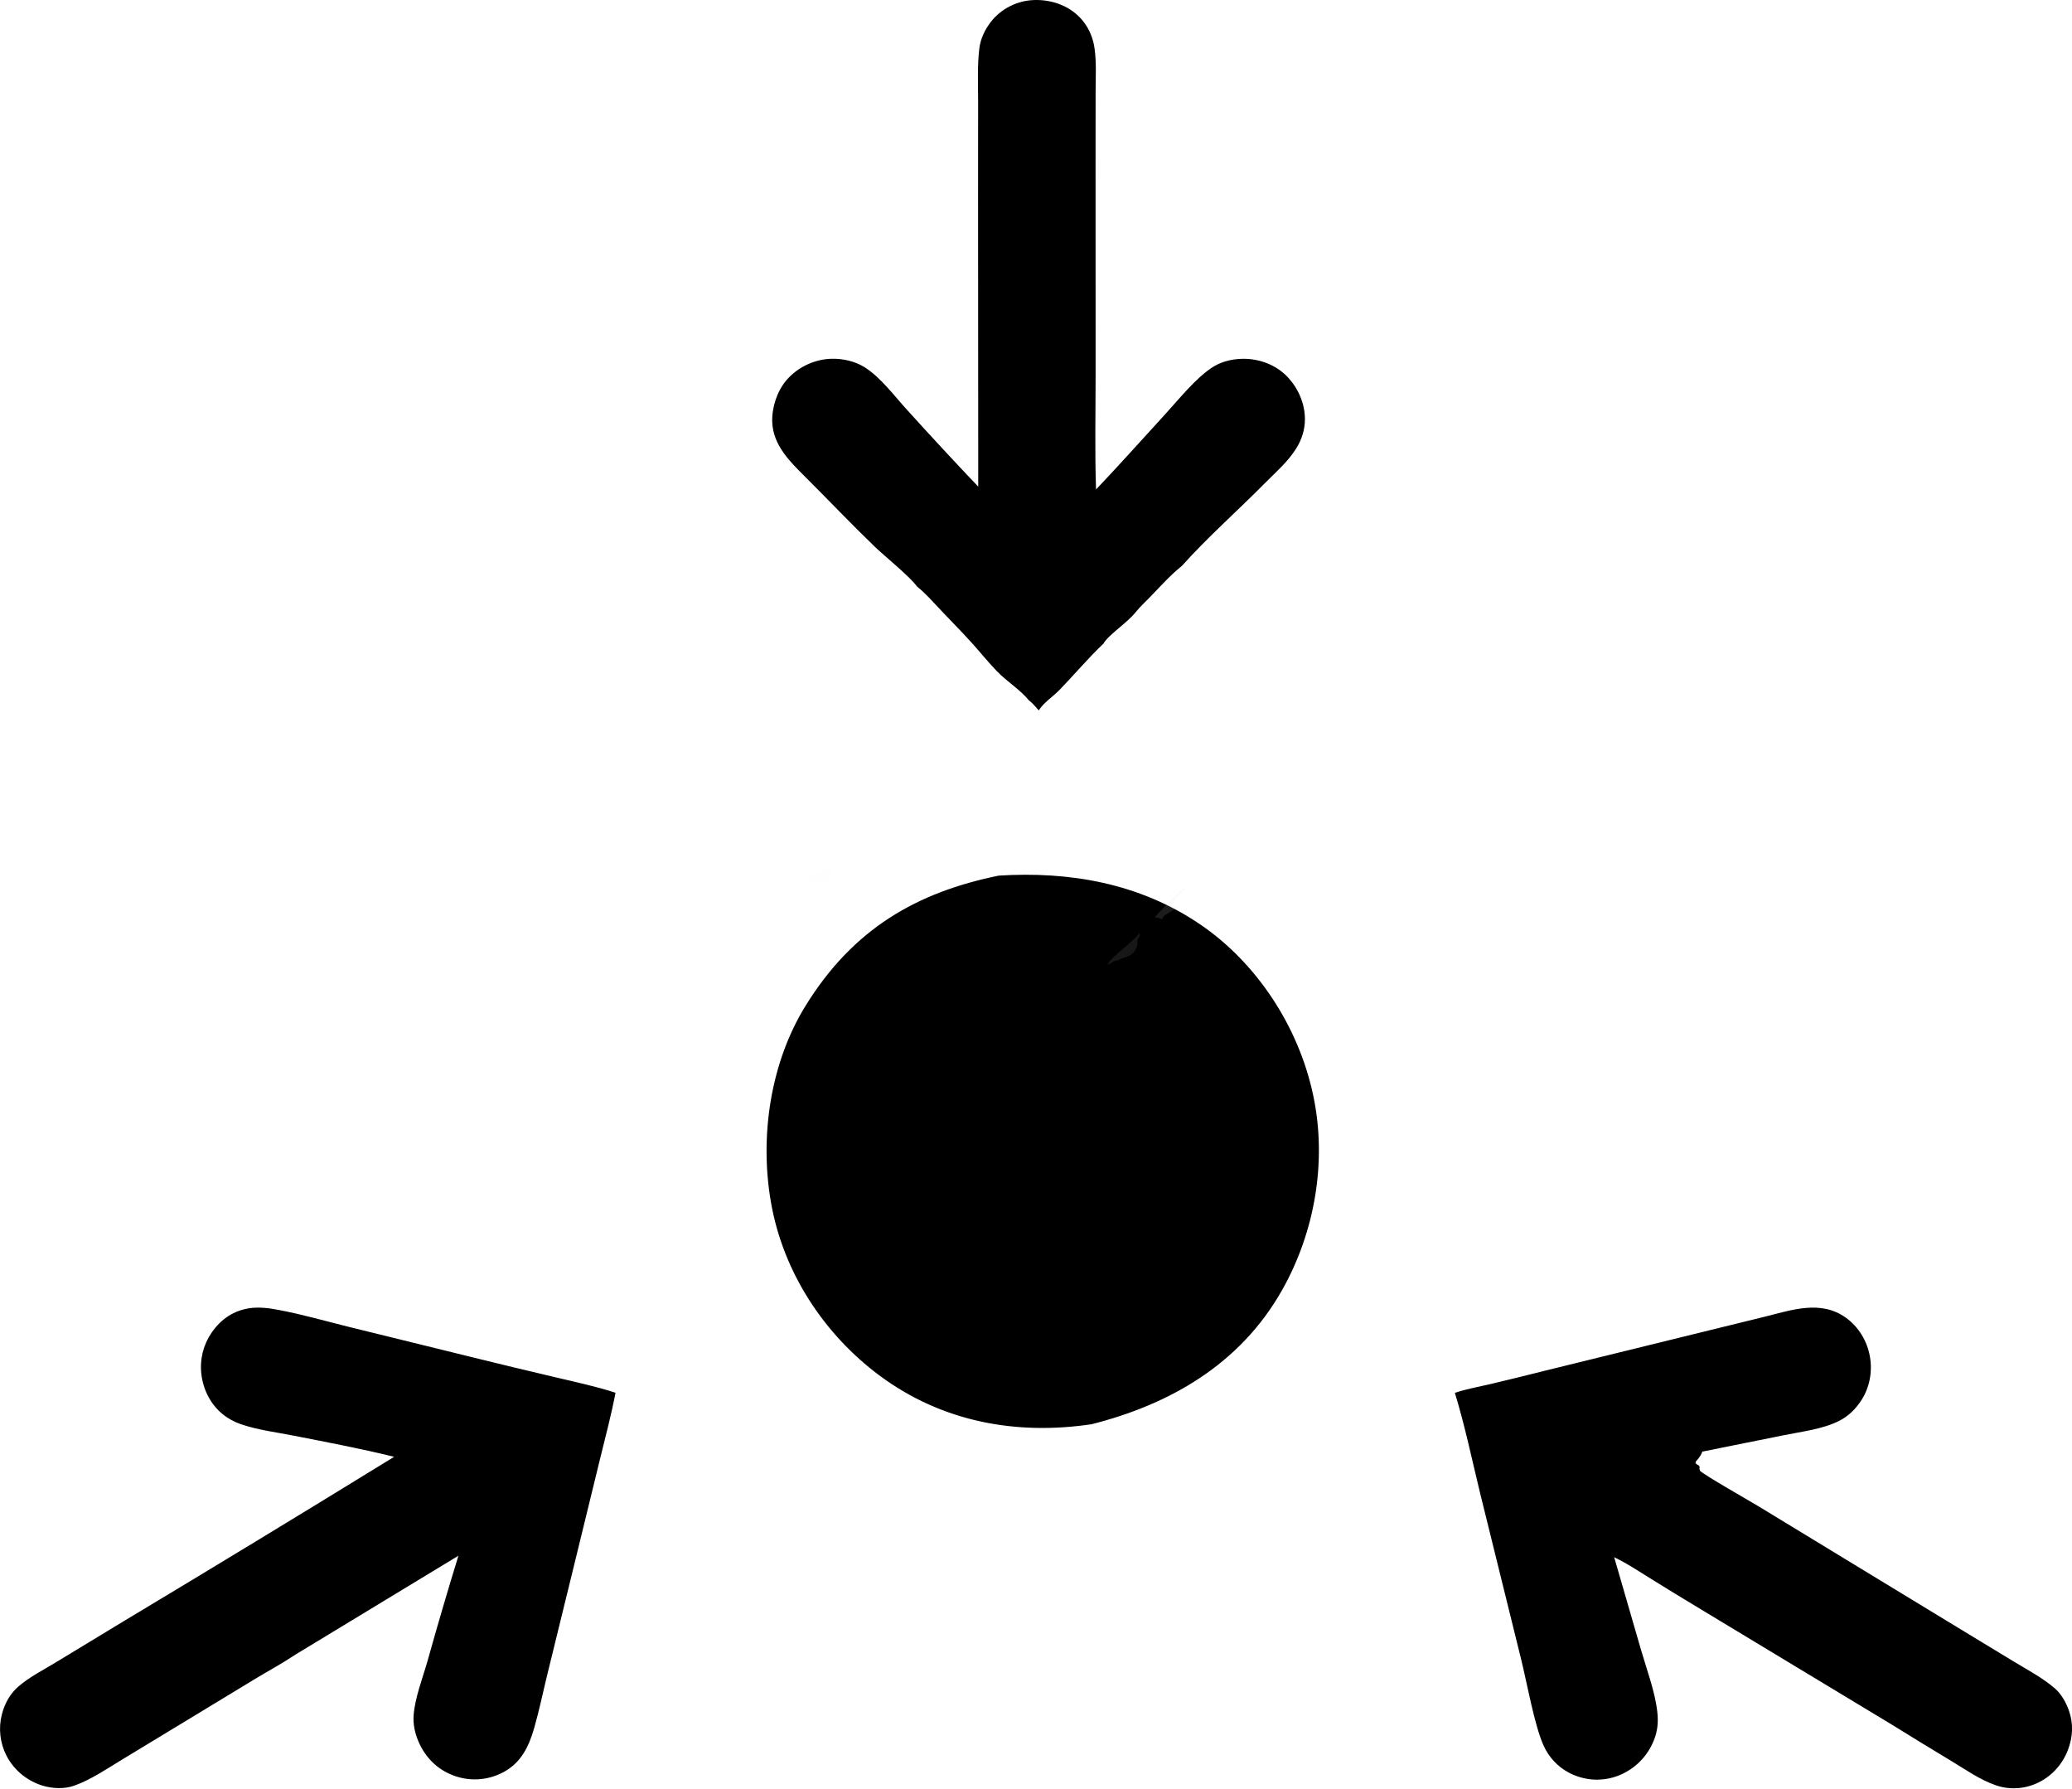
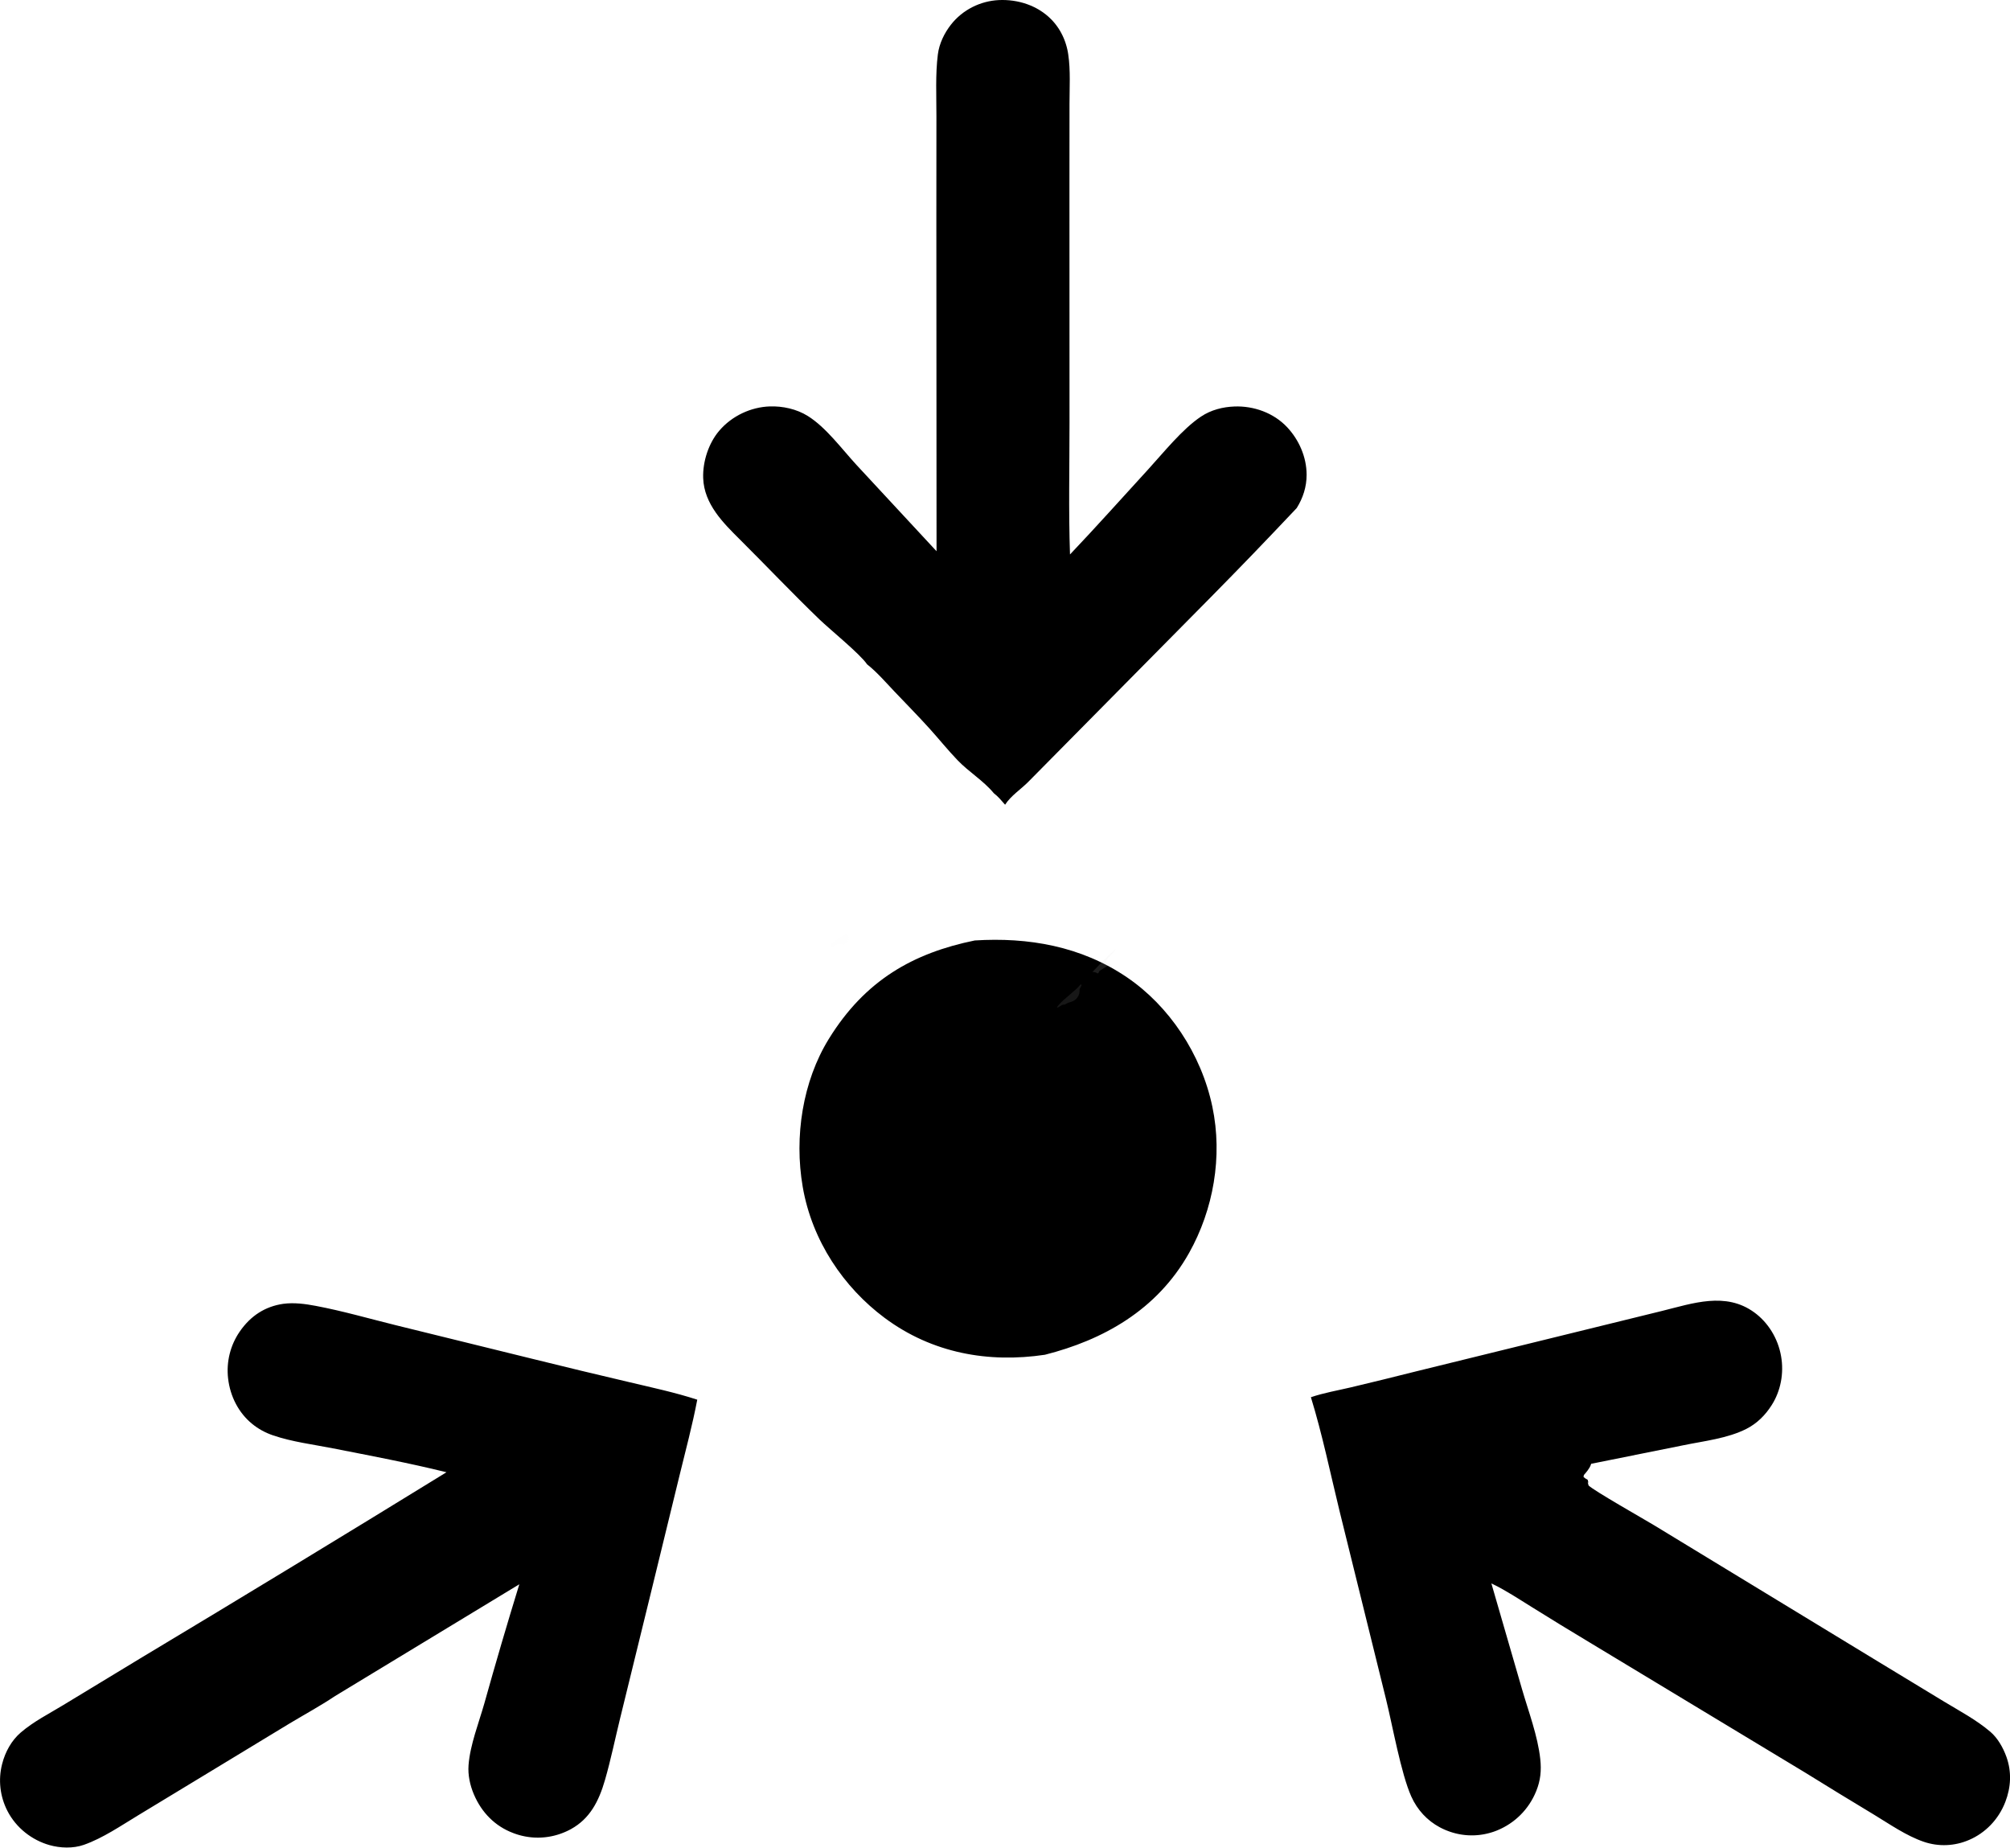
- <svg xmlns="http://www.w3.org/2000/svg" width="2459.609" height="2122.28" viewBox="0 0 2460.13 2123.112">
-   <path fill="#dedcda" fill-opacity=".012" d="M983.28 1030.711c2.317-.39 1.086-.43 3.679.38l.991 2.71c-.295 3.98-1.602 7.48-4.579 9.89-2.806 2.28-5.051 2.5-8.271 1.58-.3-.08-2.223-.69-2.592-.71-3.119-.19-4.303 1.71-6.5 3.78l-5.413.46-1.518-1.72c2.649-6.98 18.026-13.12 24.203-16.37z" />
-   <path d="M1328.614 1183.821l3.63.31 1.39 1.97c.96 6.51 4.16 19.35 1.3 24.73l-3.69.19c-4.1-1.65-8.09-3.45-10.75-7.53-1.82-2.79-2.08-5.23-1.43-8.6 1.08-5.63 5.56-8.26 9.55-11.07z" />
+ <svg xmlns="http://www.w3.org/2000/svg" width="3159.423" height="2903.406" viewBox="0 0 3160.092 2904.544">
+   <path fill="#dedcda" fill-opacity=".012" d="M1330.03 1469.653c2.317-.39 1.086-.43 3.679.38l.991 2.71c-.295 3.98-1.602 7.48-4.579 9.89-2.806 2.28-5.051 2.5-8.271 1.58-.3-.08-2.223-.69-2.592-.71-3.119-.19-4.303 1.71-6.5 3.78l-5.413.46-1.518-1.72c2.649-6.98 18.026-13.12 24.203-16.37z" />
+   <path d="M1675.364 1622.763l3.63.31 1.39 1.97c.96 6.51 4.16 19.35 1.3 24.73l-3.69.19c-4.1-1.65-8.09-3.45-10.75-7.53-1.82-2.79-2.08-5.23-1.43-8.6 1.08-5.63 5.56-8.26 9.55-11.07z" />
  <defs>
    <linearGradient id="A" href="#A">
      <stop offset="0" stop-color="#f1f4f8" stop-opacity=".047" />
      <stop offset="1" stop-color="#e7e4e9" stop-opacity=".082" />
    </linearGradient>
  </defs>
-   <path fill="url(#A)" d="M1874.644 1194.451c2.81-.2 5.84-.55 8.64-.07 5.97 1 13.33 5.93 16.97 11.31l-.88 2.33-3.05.68c-7.32.04-22.56 1.65-28.39-3.56-1.33-1.19-.88-2-.9-3.71 2.23-3.41 4.34-4.92 7.61-6.98z" />
+   <path fill="url(#A)" d="M2221.394 1633.393c2.81-.2 5.84-.55 8.64-.07 5.97 1 13.33 5.93 16.97 11.31l-.88 2.33-3.05.68c-7.32.04-22.56 1.65-28.39-3.56-1.33-1.19-.88-2-.9-3.71 2.23-3.41 4.34-4.92 7.61-6.98z" />
  <defs>
-     <linearGradient id="B" x1="46886.496" y1="46181.78" x2="46487.942" y2="45759.983" href="#A" gradientUnits="userSpaceOnUse">
+     <linearGradient id="B" x1="47233.246" y1="46620.723" x2="46834.691" y2="46198.926" href="#A" gradientUnits="userSpaceOnUse">
      <stop offset="0" stop-color="#fff" stop-opacity="0" />
      <stop offset="1" stop-color="#e6e4e4" stop-opacity=".078" />
    </linearGradient>
  </defs>
-   <path fill="url(#B)" d="M1350.514 1116.301c4.85 2.16 11.22 4.45 12.94 10.71 1.22 4.46-.29 9.01-2.47 12.72-2.52 4.3-9.19 12.25-13.88 13.33-4.56 1.05-12.41-3.12-15.67-6.52-1.74-1.81-3.15-4.06-4.54-6.21.31-.1.63-.15.93-.3 1.94-.99 3.26-1.98 5.39-2.61 4.73-1.41 10.17-3.1 13.43-7.57 3.39-4.67 4.19-7.87 3.87-13.55z" />
+   <path fill="url(#B)" d="M1697.264 1555.243c4.85 2.16 11.22 4.45 12.94 10.71 1.22 4.46-.29 9.01-2.47 12.72-2.52 4.3-9.19 12.25-13.88 13.33-4.56 1.05-12.41-3.12-15.67-6.52-1.74-1.81-3.15-4.06-4.54-6.21.31-.1.63-.15.93-.3 1.94-.99 3.26-1.98 5.39-2.61 4.73-1.41 10.17-3.1 13.43-7.57 3.39-4.67 4.19-7.87 3.87-13.55z" />
  <defs>
-     <linearGradient id="C" x1="51144.551" y1="42704.027" x2="50733.535" y2="42102.312" href="#A" gradientTransform="matrix(0.8667323,0,0,1.153759,123.6839,-77.11818)" gradientUnits="userSpaceOnUse">
+     <linearGradient id="C" x1="51144.551" y1="42704.027" x2="50733.535" y2="42102.312" href="#A" gradientTransform="matrix(0.8667323,0,0,1.153759,470.4341,361.8239)" gradientUnits="userSpaceOnUse">
      <stop offset="0" stop-color="#f8f9f8" stop-opacity=".02" />
      <stop offset="1" stop-color="#e4e3e4" stop-opacity=".059" />
    </linearGradient>
  </defs>
-   <path fill="url(#C)" d="M1476.984 1027.421c2.03-.04 2.6.67 4.33 1.75l.46 2.53c-4.07 14.64-16.66 30.5-28.37 38.26-.86-.23-1.63-1.39-2.28-2.07-.87-5.3-2.26-17.26-.35-22.29 3.28-8.6 18.8-14.5 26.21-18.18z" />
+   <path fill="url(#C)" d="M1823.734 1466.363c2.03-.04 2.6.67 4.33 1.75l.46 2.53c-4.07 14.64-16.66 30.5-28.37 38.26-.86-.23-1.63-1.39-2.28-2.07-.87-5.3-2.26-17.26-.35-22.29 3.28-8.6 18.8-14.5 26.21-18.18z" />
  <defs>
-     <linearGradient id="D" x1="52914.852" y1="41430.26" x2="52699.383" y2="42283.104" href="#A" gradientUnits="userSpaceOnUse">
+     <linearGradient id="D" x1="53261.602" y1="41869.204" x2="53046.133" y2="42722.047" href="#A" gradientUnits="userSpaceOnUse">
      <stop offset="0" stop-color="#fefffe" stop-opacity=".008" />
      <stop offset="1" stop-color="#dedde2" stop-opacity=".106" />
    </linearGradient>
  </defs>
-   <path fill="url(#D)" d="M1797.164 1177.801c.06-.01.12-.03.18-.01 7.05 1.49 10.58 6.08 15.38 11.58 1.02 4.79 3.06 10.75 1.7 15.54-2.18 2.86-5.09 3.39-8.18 4.4-5.03.27-10.41.84-15.41.02-2.22-.37-3.95-1.26-5.14-3.42-1.8-3.25-1.41-6.45-.47-9.94 2.23-8.36 5.04-14 11.94-18.17z" />
-   <path fill="#dedcda" fill-opacity=".196" d="M1093.37 1077.051c10.291 8.13 19.528 18.83 28.685 28.49l36.749 38.82c9.91 10.98 19.28 22.64 29.49 33.27 11.89 12.39 27.09 21.36 38.06 34.65-18.89-7.51-40.89-37.37-57.02-50.75-5.63-4.66-13.37-4.76-19.42-9.34-9.23-6.99-27.163-30.27-29.294-42.13-1.524-8.48-21.574-23.64-27.25-33.01z" />
+   <path fill="url(#D)" d="M2143.914 1616.743c.06-.01.12-.03.18-.01 7.05 1.49 10.58 6.08 15.38 11.58 1.02 4.79 3.06 10.75 1.7 15.54-2.18 2.86-5.09 3.39-8.18 4.4-5.03.27-10.41.84-15.41.02-2.22-.37-3.95-1.26-5.14-3.42-1.8-3.25-1.41-6.45-.47-9.94 2.23-8.36 5.04-14 11.94-18.17z" />
+   <path fill="#dedcda" fill-opacity=".196" d="M1440.12 1515.993c10.291 8.13 19.528 18.83 28.685 28.49l36.749 38.82c9.91 10.98 19.28 22.64 29.49 33.27 11.89 12.39 27.09 21.36 38.06 34.65-18.89-7.51-40.89-37.37-57.02-50.75-5.63-4.66-13.37-4.76-19.42-9.34-9.23-6.99-27.163-30.27-29.294-42.13-1.524-8.48-21.574-23.64-27.25-33.01z" />
  <defs>
-     <linearGradient id="E" x1="61085.754" y1="56945.395" x2="60713.941" y2="56101.016" href="#A" gradientTransform="matrix(1.428049,0,0,0.700256,123.6839,-77.11818)" gradientUnits="userSpaceOnUse">
+     <linearGradient id="E" x1="61085.754" y1="56945.395" x2="60713.941" y2="56101.016" href="#A" gradientTransform="matrix(1.428049,0,0,0.700256,470.4341,361.8239)" gradientUnits="userSpaceOnUse">
      <stop offset="0" stop-color="#f1f1f1" stop-opacity=".043" />
      <stop offset="1" stop-color="#cdcdcc" stop-opacity=".129" />
    </linearGradient>
  </defs>
-   <path fill="url(#E)" d="M1400.044 1077.191c6.18.48 14-.03 18.97 4.59 1.3 3.9 1.35 6.2-.14 10.08-1.44 3.71-2.82 5.88-6.31 7.38-15.94 6.85-36.98 1.49-49.5 5.06-3.43.98-6.41 3.94-9.51 5.86l-.8-2.07c3.52-4.33 7.15-8.18 11.09-12.01l6.99-7.02 2.14.19c2.51.25 4.08.99 6.29 2.26 1.96-2.16 1.26-.95 2.22-3.55.32-.28.6-.62.95-.84 5.71-3.53 11.3-7.72 17.61-9.93zm-29.21 11.87l-6.99 7.02c1.67 1.31 2.76 1.86 4.77 1.6 5.17-.68 11.56-1.25 14.97-6.13l-2.1-3.59c-.96 2.6-.26 1.39-2.22 3.55-2.21-1.27-3.78-2.01-6.29-2.26-.71-.08-1.42-.13-2.14-.19z" />
-   <path fill="#dedcda" fill-opacity=".125" d="M1370.834 1089.061l2.14.19c2.51.25 4.08.99 6.29 2.26 1.96-2.16 1.26-.95 2.22-3.55l2.1 3.59c-3.41 4.88-9.8 5.45-14.97 6.13-2.01.26-3.1-.29-4.77-1.6z" />
+   <path fill="url(#E)" d="M1746.794 1516.133c6.18.48 14-.03 18.97 4.59 1.3 3.9 1.35 6.2-.14 10.08-1.44 3.71-2.82 5.88-6.31 7.38-15.94 6.85-36.98 1.49-49.5 5.06-3.43.98-6.41 3.94-9.51 5.86l-.8-2.07c3.52-4.33 7.15-8.18 11.09-12.01l6.99-7.02 2.14.19c2.51.25 4.08.99 6.29 2.26 1.96-2.16 1.26-.95 2.22-3.55.32-.28.6-.62.95-.84 5.71-3.53 11.3-7.72 17.61-9.93zm-29.21 11.87l-6.99 7.02c1.67 1.31 2.76 1.86 4.77 1.6 5.17-.68 11.56-1.25 14.97-6.13l-2.1-3.59c-.96 2.6-.26 1.39-2.22 3.55-2.21-1.27-3.78-2.01-6.29-2.26-.71-.08-1.42-.13-2.14-.19z" />
+   <path fill="#dedcda" fill-opacity=".125" d="M1717.584 1528.003l2.14.19c2.51.25 4.08.99 6.29 2.26 1.96-2.16 1.26-.95 2.22-3.55l2.1 3.59c-3.41 4.88-9.8 5.45-14.97 6.13-2.01.26-3.1-.29-4.77-1.6z" />
  <defs>
-     <linearGradient id="F" x1="22661.883" y1="60337.285" x2="22760.486" y2="61048.109" href="#A" gradientTransform="matrix(1.966855,0,0,0.5084258,123.6839,-77.11818)" gradientUnits="userSpaceOnUse">
+     <linearGradient id="F" x1="22661.883" y1="60337.285" x2="22760.486" y2="61048.109" href="#A" gradientTransform="matrix(1.966855,0,0,0.5084258,470.4341,361.8239)" gradientUnits="userSpaceOnUse">
      <stop offset="0" stop-color="#f7f7f8" stop-opacity=".082" />
      <stop offset="1" stop-color="#e3e3e6" stop-opacity=".149" />
    </linearGradient>
  </defs>
-   <path fill="url(#F)" d="M631.964 1193.711c7.309-.71 18.451-1.18 25.459.86 2.798.82 3.778 1.46 5.112 4.28-.56 1.55-1.12 2.84-2.26 3.98-13.287 13.31-34.472 14.03-51.027 13-11.973.12-24.434-2.94-35.882-6.59 18.032-8 39.268-13.22 58.598-15.53z" />
+   <path fill="url(#F)" d="M978.714 1632.653c7.309-.71 18.451-1.18 25.459.86 2.798.82 3.778 1.46 5.112 4.28-.56 1.55-1.12 2.84-2.26 3.98-13.287 13.31-34.472 14.03-51.027 13-11.973.12-24.434-2.94-35.882-6.59 18.032-8 39.268-13.22 58.598-15.53z" />
  <defs>
-     <linearGradient id="G" x1="85922.914" y1="69649.844" x2="86092.742" y2="70870.945" href="#A" gradientTransform="matrix(1.709005,0,0,0.5851359,123.6839,-77.11818)" gradientUnits="userSpaceOnUse">
+     <linearGradient id="G" x1="85922.914" y1="69649.844" x2="86092.742" y2="70870.945" href="#A" gradientTransform="matrix(1.709005,0,0,0.5851359,470.4341,361.8239)" gradientUnits="userSpaceOnUse">
      <stop offset="0" stop-color="#fcfefe" stop-opacity=".012" />
      <stop offset="1" stop-color="#e0e0e3" stop-opacity=".059" />
    </linearGradient>
  </defs>
-   <path fill="url(#G)" d="M1757.804 1184.411c2.09.02 4 .21 6.07.58l.64 2.53c-4.55 7.26-10.37 14.29-17.31 18.65-18.92 11.87-40.54 11.48-60.72 4.6-5.45-2.96-8.83-6.43-13.04-11.15 20.66-8.98 66.67-3.21 84.36-15.21z" />
-   <path d="M1185.752 1039.569c83.64-5.25 167.31 8.79 239.88 58.32 65.22 44.52 116.13 119.37 133.71 202.95 16.56 78.6 1.59 161.97-36.57 229.98-50.79 90.51-136.23 137.16-226.71 160.08-88.32 13.17-177.06-2.1-252.27-58.14-63.84-47.58-113.91-120.63-128.58-205.89-13.62-79.02-.06-165.81 40.95-232.35 57-92.49 132.87-135.18 229.59-154.95zm-889.136 513.504c11.406-1.53 22.998.01 34.271 2.15 27.927 5.28 55.845 13.33 83.528 20.18l144.29 35.5q50.447 12.48 101.017 24.32c23.705 5.63 47.731 10.72 71.005 18.3-5.053 26.56-12.099 52.82-18.494 79.02l-30.306 124.14-31.991 130.49c-5.281 21.53-9.806 43.66-15.93 64.89-6.532 22.64-15.939 40.56-35.516 51.44q-.882.48-1.775.94-.892.46-1.794.89-.903.43-1.814.84-.912.41-1.832.79-.92.38-1.849.74-.928.36-1.864.69-.936.33-1.879.64-.943.3-1.893.58-.949.28-1.905.53-.955.25-1.916.48-.96.23-1.926.43-.965.2-1.934.37-.97.17-1.943.32-.973.15-1.949.26-.975.12-1.954.22-.978.09-1.958.15-.98.07-1.961.11-.981.04-1.963.05-.981.01-1.963-.01-.981-.01-1.962-.06-.981-.04-1.961-.11-.98-.07-1.958-.17-.977-.1-1.953-.22-.975-.12-1.947-.28-.973-.15-1.942-.32-.968-.18-1.933-.39-.964-.2-1.924-.43-.96-.23-1.914-.49-.954-.26-1.903-.54-.948-.29-1.89-.6-.942-.31-1.876-.64-.935-.34-1.862-.7c-18.266-6.97-32.602-20.93-40.882-40.48-4.005-9.45-6.356-20.15-5.547-30.64 1.627-21.12 10.728-44.12 16.502-64.4q17.553-62.82 36.717-125.05l-193.098 117.11c-15.525 10.38-32.071 19.35-48.025 28.94l-84.956 51.54-73.419 44.5c-18.366 11.09-37.03 23.96-56.997 30.99-11.303 3.97-24.81 3.49-36.235.22-17.957-5.15-34.693-17.74-43.982-35.93-7.65-14.99-9.725-32.29-5.495-48.92 3.304-12.99 9.966-24.84 19.553-33.08 13.475-11.57 29.457-19.59 44.346-28.64l80.908-49.06q160.984-96.59 321.042-195.09c-39.304-9.72-79.352-17.24-118.994-25.05-20.626-4.06-42.74-6.76-62.771-13.59-8.007-2.73-15.423-6.68-22.171-12.25q-1.274-1.04-2.499-2.16-1.224-1.11-2.397-2.29-1.173-1.18-2.291-2.43-1.118-1.25-2.178-2.56-1.06-1.31-2.059-2.67-1-1.37-1.936-2.79-.936-1.42-1.807-2.9-.87-1.47-1.673-2.99-.803-1.52-1.536-3.09-.732-1.56-1.394-3.16-.661-1.61-1.248-3.25-.588-1.64-1.101-3.31-.512-1.67-.949-3.36-.436-1.7-.795-3.42-.359-1.72-.64-3.46-.28-1.74-.482-3.49c-2.052-17.62 2.429-34.96 12.056-49.02 11.573-16.89 26.899-26.53 45.656-29.27zm1430.863 100.579c13.51-4.61 28.07-7.08 41.92-10.35q33.89-8.05 67.69-16.59l258.65-63.54c32-7.9 66.49-20.27 96.47 1.54 14.37 10.44 24.92 27.08 28.17 46q.29 1.65.5 3.31.22 1.66.36 3.33.14 1.67.2 3.34.06 1.68.05 3.36-.01 1.67-.1 3.35-.09 1.67-.25 3.34-.16 1.67-.4 3.32-.24 1.66-.56 3.3-.31 1.64-.7 3.26-.38 1.62-.84 3.22-.46 1.6-1 3.16-.53 1.57-1.13 3.11-.6 1.54-1.27 3.04-.67 1.5-1.41 2.96-.74 1.46-1.54 2.87-.8 1.42-1.67 2.79c-6.87 10.91-15.68 19.47-26.54 25.01-19.8 10.11-44.87 12.81-66.18 17.22l-96.64 19.43c-.15.46-.27.94-.45 1.39-1.53 3.87-4.55 7.41-7.19 10.38l-.35 2.02c1.53 1.3 2.56 2.11 4.36 2.94l.81 3.32-.8-.94.93 3.59c5.36 5.43 58.93 35.77 68.84 41.8l235.59 143.32 68.43 41.52c16.22 9.8 33.57 18.97 48.28 31.49 7.61 6.47 13.41 16.54 16.93 26.42 5.58 15.65 4.73 31.71-1.16 47.06-7.11 18.54-21.14 32.65-37.86 39.83q-1.41.61-2.85 1.16-1.44.55-2.89 1.03-1.46.48-2.93.9-1.47.41-2.96.75-1.49.35-2.98.62-1.5.28-3.01.48-1.51.21-3.02.34-1.51.14-3.03.2-1.52.06-3.03.06-1.52-.01-3.04-.08-1.51-.08-3.03-.23-1.51-.15-3.01-.36-1.51-.22-3-.51-1.5-.28-2.98-.64-1.49-.36-2.96-.78-1.47-.43-2.92-.92c-18.53-6.34-35.88-18.56-52.88-28.84q-35.82-21.55-71.39-43.63l-225.99-136.43q-30.51-18.27-60.73-37.15c-13.38-8.28-26.82-17.24-40.85-24.03l-1.46-.7 32.1 110.75c6.74 23.31 16.55 49.06 19.15 73.33 1.29 12.05.3 22.22-4.19 33.42-7.86 19.6-22.95 33.93-40.83 41.27q-.91.37-1.83.72-.92.34-1.85.67-.93.32-1.87.61-.93.29-1.87.56-.94.27-1.89.51-.95.25-1.9.46-.95.22-1.91.41-.95.19-1.91.35-.96.16-1.93.3-.96.14-1.93.25-.96.1-1.93.19-.97.08-1.94.13-.97.06-1.94.09-.97.03-1.95.03-.97 0-1.94-.03-.97-.02-1.94-.07-.97-.06-1.94-.13-.97-.08-1.93-.19-.97-.11-1.93-.24-.97-.13-1.93-.29-.96-.16-1.92-.35-.95-.19-1.91-.4-.95-.21-1.9-.45-.94-.24-1.89-.51-.94-.26-1.87-.55-.94-.3-1.87-.61-.93-.32-1.85-.67-.92-.34-1.83-.71-.92-.37-1.82-.76-.91-.39-1.8-.81-.9-.42-1.79-.87-.88-.44-1.76-.91c-12.82-6.86-23.32-17.92-29.73-32.2-10.79-24.07-19.71-74.65-26.57-102.29l-48.69-197.13c-9.66-39.58-18.04-80.28-29.97-119.04zM1161.471 577.733l-.2-346.458.07-109.62c.03-21.146-1.15-43.647 1.49-64.575 1.46-11.502 6.85-22.402 13.64-31.116 12.47-16.016 31.34-24.948 50.13-25.868 19.7-.965 40.63 5.312 55.37 20.471q.87.893 1.7 1.825.84.933 1.64 1.904.8.971 1.56 1.978.77 1.008 1.49 2.05.72 1.042 1.41 2.118.68 1.075 1.33 2.181.64 1.107 1.24 2.243.61 1.135 1.17 2.298.55 1.163 1.07 2.351.52 1.188.99 2.399.47 1.211.89 2.443.43 1.231.8 2.482.38 1.251.71 2.518.33 1.268.62 2.55.28 1.281.52 2.575.23 1.294.42 2.598c2.5 16.652 1.32 34.931 1.32 51.831l-.06 90.37.07 243.827c.01 45.914-1.06 92.156.51 138.005 27.66-29.07 54.5-59.203 81.68-88.846 16.48-17.981 36.04-42.597 55.68-55.673 10.58-7.038 22.94-10.123 35.15-10.564 19.76-.715 40.84 6.401 55.32 21.929 12.02 12.904 20.18 30.743 20.22 49.625.03 12.774-3.89 24.538-10.39 34.919-10 15.96-24.63 28.47-37.46 41.45-32.17 32.51-67.99 64.12-98.43 98.07-.2.33-.4.65-.61.97-4.16 6.48-13.12 12.01-15.15 19.41l1.05 2.22c2.28.62 4.56 1.27 6.87 1.75-6.31 2.21-11.9 6.4-17.61 9.93-.35.22-.63.56-.95.84-.96 2.6-.26 1.39-2.22 3.55-2.21-1.27-3.78-2.01-6.29-2.26-.71-.08-1.42-.13-2.14-.19l-6.99 7.02c-3.94 3.83-7.57 7.68-11.09 12.01l.8 2.07-3.04 6.14c.32 5.68-.48 8.88-3.87 13.55-3.26 4.47-8.7 6.16-13.43 7.57-2.13.63-3.45 1.62-5.39 2.61-.3.15-.62.2-.93.3-5.19-.3-8.49 5.18-12.04 4.68-18.23 17.26-34.51 36.73-52.03 54.8-7.73 7.96-18.73 14.94-24.75 24.42-3.72-4.21-7.29-8.66-11.72-11.95-10.97-13.29-26.17-22.26-38.06-34.65-10.21-10.63-19.58-22.29-29.49-33.27-11.95-13.24-24.5-25.91-36.749-38.82-9.157-9.66-18.394-20.36-28.685-28.49-7.149-10.69-38.913-36.46-49.818-46.96-28.398-27.36-55.808-56.25-83.813-84.15-16.924-16.85-37.24-36.71-38.163-64.051-.595-17.595 5.856-36.692 16.676-49.445 13.554-15.977 33.553-24.972 53.073-25.667 13.396-.476 28.152 2.659 39.924 10.025 19.16 11.99 35.476 34.388 51.199 51.457q41.356 45.754 83.766 90.291zm186.54 149.54c-9.81 12.34-32.01 26.44-37.9 36.92 3.55.5 6.85-4.98 12.04-4.68.31-.1.63-.15.93-.3 1.94-.99 3.26-1.98 5.39-2.61 4.73-1.41 10.17-3.1 13.43-7.57 3.39-4.67 4.19-7.87 3.87-13.55l3.04-6.14zm18.08-19.03l2.14.19c2.51.25 4.08.99 6.29 2.26 1.96-2.16 1.26-.95 2.22-3.55.32-.28.6-.62.95-.84 5.71-3.53 11.3-7.72 17.61-9.93-2.31-.48-4.59-1.13-6.87-1.75l-1.05-2.22c2.03-7.4 10.99-12.93 15.15-19.41.21-.32.41-.64.61-.97-13.21 10.54-25.16 23.89-37.05 36.22z" />
+   <path fill="url(#G)" d="M2104.554 1623.353c2.09.02 4 .21 6.07.58l.64 2.53c-4.55 7.26-10.37 14.29-17.31 18.65-18.92 11.87-40.54 11.48-60.72 4.6-5.45-2.96-8.83-6.43-13.04-11.15 20.66-8.98 66.67-3.21 84.36-15.21z" />
+   <path d="M1472.403 866.599l-.3-519.687.105-164.43c.045-31.719-1.725-65.47 2.235-96.862 2.19-17.253 10.275-33.603 20.46-46.674 18.705-24.024 47.01-37.422 75.195-38.802 29.55-1.448 60.945 7.968 83.055 30.706a84.56 84.56 0 0 1 2.55 2.737c.84.933 1.66 1.885 2.46 2.856a88.64 88.64 0 0 1 2.34 2.967c.77 1.008 1.515 2.033 2.235 3.075a110.83 110.83 0 0 1 2.115 3.177c.68 1.075 1.345 2.166 1.995 3.272a100.45 100.45 0 0 1 1.86 3.364c.61 1.135 1.195 2.284 1.755 3.447l1.605 3.526a91.89 91.89 0 0 1 1.485 3.599c.47 1.211.915 2.433 1.335 3.665a80.66 80.66 0 0 1 1.2 3.723 97.85 97.85 0 0 1 1.065 3.777c.33 1.268.64 2.543.93 3.825a124.44 124.44 0 0 1 .78 3.862c.23 1.294.44 2.593.63 3.897 3.75 24.978 1.98 52.396 1.98 77.746l-.09 135.555.105 365.741c.015 68.871-1.59 138.234.765 207.007 41.49-43.605 81.75-88.804 122.52-133.269 24.72-26.971 54.06-63.895 83.52-83.509 15.87-10.557 34.41-15.184 52.725-15.846 29.64-1.072 61.26 9.601 82.98 32.894 18.03 19.356 30.27 46.115 30.33 74.438.045 19.161-5.835 36.807-15.585 52.379-111.44 117.774-111.774 116.113-421.425 429.735-11.595 11.94-28.095 22.41-37.125 36.63-5.58-6.315-10.935-12.99-17.58-17.925-16.455-19.935-39.255-33.39-57.09-51.975-15.315-15.945-29.37-33.435-44.235-49.905-17.925-19.86-36.75-38.865-55.123-58.23-13.736-14.49-27.591-30.54-43.027-42.735-10.724-16.035-58.37-54.69-74.727-70.44-42.597-41.04-83.712-84.375-125.719-126.225-25.386-25.275-55.86-55.065-57.245-96.077-.892-26.393 8.784-55.038 25.014-74.168 20.331-23.966 50.33-37.458 79.61-38.5 20.094-.714 42.228 3.989 59.886 15.038 28.74 17.985 53.214 51.582 76.799 77.186l125.649 135.437zm588.666 1330.008c20.265-6.915 42.105-10.62 62.88-15.525q50.835-12.075 101.535-24.885l387.975-95.31c48-11.85 99.735-30.405 144.705 2.31 21.555 15.66 37.38 40.62 42.255 69q.435 2.475.75 4.965.33 2.49.54 4.995.21 2.505.3 5.01.09 2.52.075 5.04-.015 2.505-.15 5.025-.135 2.505-.375 5.01-.24 2.505-.6 4.98-.36 2.49-.84 4.95-.465 2.46-1.05 4.89-.57 2.43-1.26 4.83-.69 2.4-1.5 4.74-.795 2.355-1.695 4.665-.9 2.31-1.905 4.56-1.005 2.25-2.115 4.44-1.11 2.19-2.31 4.305-1.2 2.13-2.505 4.185c-10.305 16.365-23.52 29.205-39.81 37.515-29.7 15.165-67.305 19.215-99.27 25.83l-144.96 29.145c-.225.69-.405 1.41-.675 2.085-2.295 5.805-6.825 11.115-10.785 15.57l-.525 3.03c2.295 1.95 3.84 3.165 6.54 4.41l1.215 4.98-1.2-1.41 1.395 5.385c8.04 8.145 88.395 53.655 103.26 62.7l353.385 214.98 102.645 62.28c24.33 14.7 50.355 28.455 72.42 47.235 11.415 9.705 20.115 24.81 25.395 39.63 8.37 23.475 7.095 47.565-1.74 70.59-10.665 27.81-31.71 48.975-56.79 59.745q-2.115.915-4.275 1.74-2.16.825-4.335 1.545-2.19.72-4.395 1.35-2.205.615-4.44 1.125-2.235.525-4.47.93-2.25.42-4.515.72-2.265.315-4.53.51-2.265.21-4.545.3-2.28.09-4.545.09-2.28-.015-4.56-.12-2.265-.12-4.545-.345-2.265-.225-4.515-.54-2.265-.33-4.5-.765-2.25-.42-4.47-.96-2.235-.54-4.44-1.17-2.205-.645-4.38-1.38c-27.795-9.51-53.82-27.84-79.32-43.26q-53.73-32.325-107.085-65.445l-338.985-204.645q-45.765-27.405-91.095-55.725c-20.07-12.42-40.23-25.86-61.275-36.045l-2.19-1.05 48.15 166.125c10.11 34.965 24.825 73.59 28.725 109.995 1.935 18.075.45 33.33-6.285 50.13-11.79 29.4-34.425 50.895-61.245 61.905q-1.365.555-2.745 1.08-1.38.51-2.775 1.005-1.395.48-2.805.915-1.395.435-2.805.84-1.41.405-2.835.765-1.425.375-2.85.69-1.425.33-2.865.615-1.425.285-2.865.525-1.44.24-2.895.45-1.44.21-2.895.375-1.44.15-2.895.285-1.455.12-2.91.195-1.455.09-2.91.135-1.455.045-2.925.045-1.455 0-2.91-.045-1.455-.03-2.91-.105-1.455-.09-2.91-.195-1.455-.12-2.895-.285-1.455-.165-2.895-.36-1.455-.195-2.895-.435-1.44-.24-2.88-.525-1.425-.285-2.865-.6-1.425-.315-2.85-.675-1.41-.36-2.835-.765-1.41-.39-2.805-.825-1.41-.45-2.805-.915-1.395-.48-2.775-1.005-1.38-.51-2.745-1.065-1.38-.555-2.73-1.14-1.365-.585-2.7-1.215-1.35-.63-2.685-1.305-1.32-.66-2.64-1.365c-19.23-10.29-34.98-26.88-44.595-48.3-16.185-36.105-29.565-111.975-39.855-153.435l-73.035-295.695c-14.49-59.37-27.06-120.42-44.955-178.56zM444.974 2049.791c17.109-2.295 34.497.015 51.406 3.225 41.891 7.92 83.767 19.995 125.292 30.27l216.435 53.25q75.67 18.72 151.525 36.48c35.558 8.445 71.597 16.08 106.508 27.45-7.58 39.84-18.149 79.23-27.741 118.53l-45.459 186.21-47.987 195.735c-7.922 32.295-14.709 65.49-23.895 97.335-9.798 33.96-23.909 60.84-53.274 77.16q-1.323.72-2.663 1.41-1.338.69-2.691 1.335-1.355.645-2.721 1.26-1.368.615-2.748 1.185-1.38.57-2.774 1.11-1.392.54-2.796 1.035-1.404.495-2.818.96-1.414.45-2.84.87-1.423.42-2.857.795-1.433.375-2.874.72-1.44.345-2.889.645-1.447.3-2.901.555-1.455.255-2.914.48-1.46.225-2.923.39-1.462.18-2.931.33-1.467.135-2.937.225-1.47.105-2.942.165-1.471.06-2.944.075-1.471.015-2.944-.015-1.471-.015-2.943-.09-1.471-.06-2.942-.165-1.47-.105-2.937-.255-1.466-.15-2.929-.33-1.462-.18-2.92-.42-1.46-.225-2.913-.48-1.452-.27-2.899-.585-1.446-.3-2.886-.645-1.44-.345-2.871-.735-1.431-.39-2.855-.81-1.422-.435-2.835-.9-1.413-.465-2.814-.96-1.403-.51-2.793-1.05c-27.399-10.455-48.903-31.395-61.323-60.72-6.008-14.175-9.534-30.225-8.321-45.96 2.441-31.68 16.092-66.18 24.753-96.6q26.33-94.23 55.076-187.575L526.677 2666.35c-23.288 15.57-48.106 29.025-72.038 43.41l-127.434 77.31-110.129 66.75c-27.549 16.635-55.545 35.94-85.495 46.485-16.954 5.955-37.215 5.235-54.352.33-26.936-7.725-52.039-26.61-65.973-53.895-11.475-22.485-14.588-48.435-8.243-73.38 4.956-19.485 14.949-37.26 29.33-49.62 20.213-17.355 44.186-29.385 66.519-42.96l121.362-73.59q241.476-144.885 481.563-292.635c-58.956-14.58-119.028-25.86-178.491-37.575-30.939-6.09-64.11-10.14-94.157-20.385-12.011-4.095-23.135-10.02-33.257-18.375q-1.911-1.56-3.749-3.24-1.836-1.665-3.596-3.435-1.76-1.77-3.437-3.645-1.677-1.875-3.267-3.84-1.59-1.965-3.089-4.005-1.5-2.055-2.904-4.185-1.404-2.13-2.711-4.35-1.305-2.205-2.51-4.485-1.204-2.28-2.304-4.635-1.098-2.34-2.091-4.74-.991-2.415-1.872-4.875-.882-2.46-1.651-4.965-.768-2.505-1.423-5.04-.654-2.55-1.193-5.13-.538-2.58-.96-5.19-.42-2.61-.723-5.235c-3.078-26.43 3.644-52.44 18.084-73.53 17.36-25.335 40.349-39.795 68.484-43.905zm1087.528-571.28c83.64-5.25 167.31 8.79 239.88 58.32 65.22 44.52 116.13 119.37 133.71 202.95 16.56 78.6 1.59 161.97-36.57 229.98-50.79 90.51-136.23 137.16-226.71 160.08-88.32 13.17-177.06-2.1-252.27-58.14-63.84-47.58-113.91-120.63-128.58-205.89-13.62-79.02-.06-165.81 40.95-232.35 57-92.49 132.87-135.18 229.59-154.95z" />
  <g fill="#dedcda">
-     <path fill-opacity=".133" d="M1370.834 1089.061c11.89-12.33 23.84-25.68 37.05-36.22-.2.33-.4.65-.61.97-4.16 6.48-13.12 12.01-15.15 19.41l1.05 2.22c2.28.62 4.56 1.27 6.87 1.75-6.31 2.21-11.9 6.4-17.61 9.93-.35.22-.63.56-.95.84-.96 2.6-.26 1.39-2.22 3.55-2.21-1.27-3.78-2.01-6.29-2.26-.71-.08-1.42-.13-2.14-.19z" />
-     <path fill-opacity=".106" d="M1352.754 1108.091l.8 2.07-3.04 6.14c.32 5.68-.48 8.88-3.87 13.55-3.26 4.47-8.7 6.16-13.43 7.57-2.13.63-3.45 1.62-5.39 2.61-.3.15-.62.2-.93.3-5.19-.3-8.49 5.18-12.04 4.68 5.89-10.48 28.09-24.58 37.9-36.92z" />
+     <path fill-opacity=".133" d="M1717.584 1528.003c11.89-12.33 23.84-25.68 37.05-36.22-.2.33-.4.65-.61.97-4.16 6.48-13.12 12.01-15.15 19.41l1.05 2.22c2.28.62 4.56 1.27 6.87 1.75-6.31 2.21-11.9 6.4-17.61 9.93-.35.22-.63.56-.95.84-.96 2.6-.26 1.39-2.22 3.55-2.21-1.27-3.78-2.01-6.29-2.26-.71-.08-1.42-.13-2.14-.19z" />
+     <path fill-opacity=".106" d="M1699.504 1547.033l.8 2.07-3.04 6.14c.32 5.68-.48 8.88-3.87 13.55-3.26 4.47-8.7 6.16-13.43 7.57-2.13.63-3.45 1.62-5.39 2.61-.3.15-.62.2-.93.3-5.19-.3-8.49 5.18-12.04 4.68 5.89-10.48 28.09-24.58 37.9-36.92z" />
  </g>
</svg>
